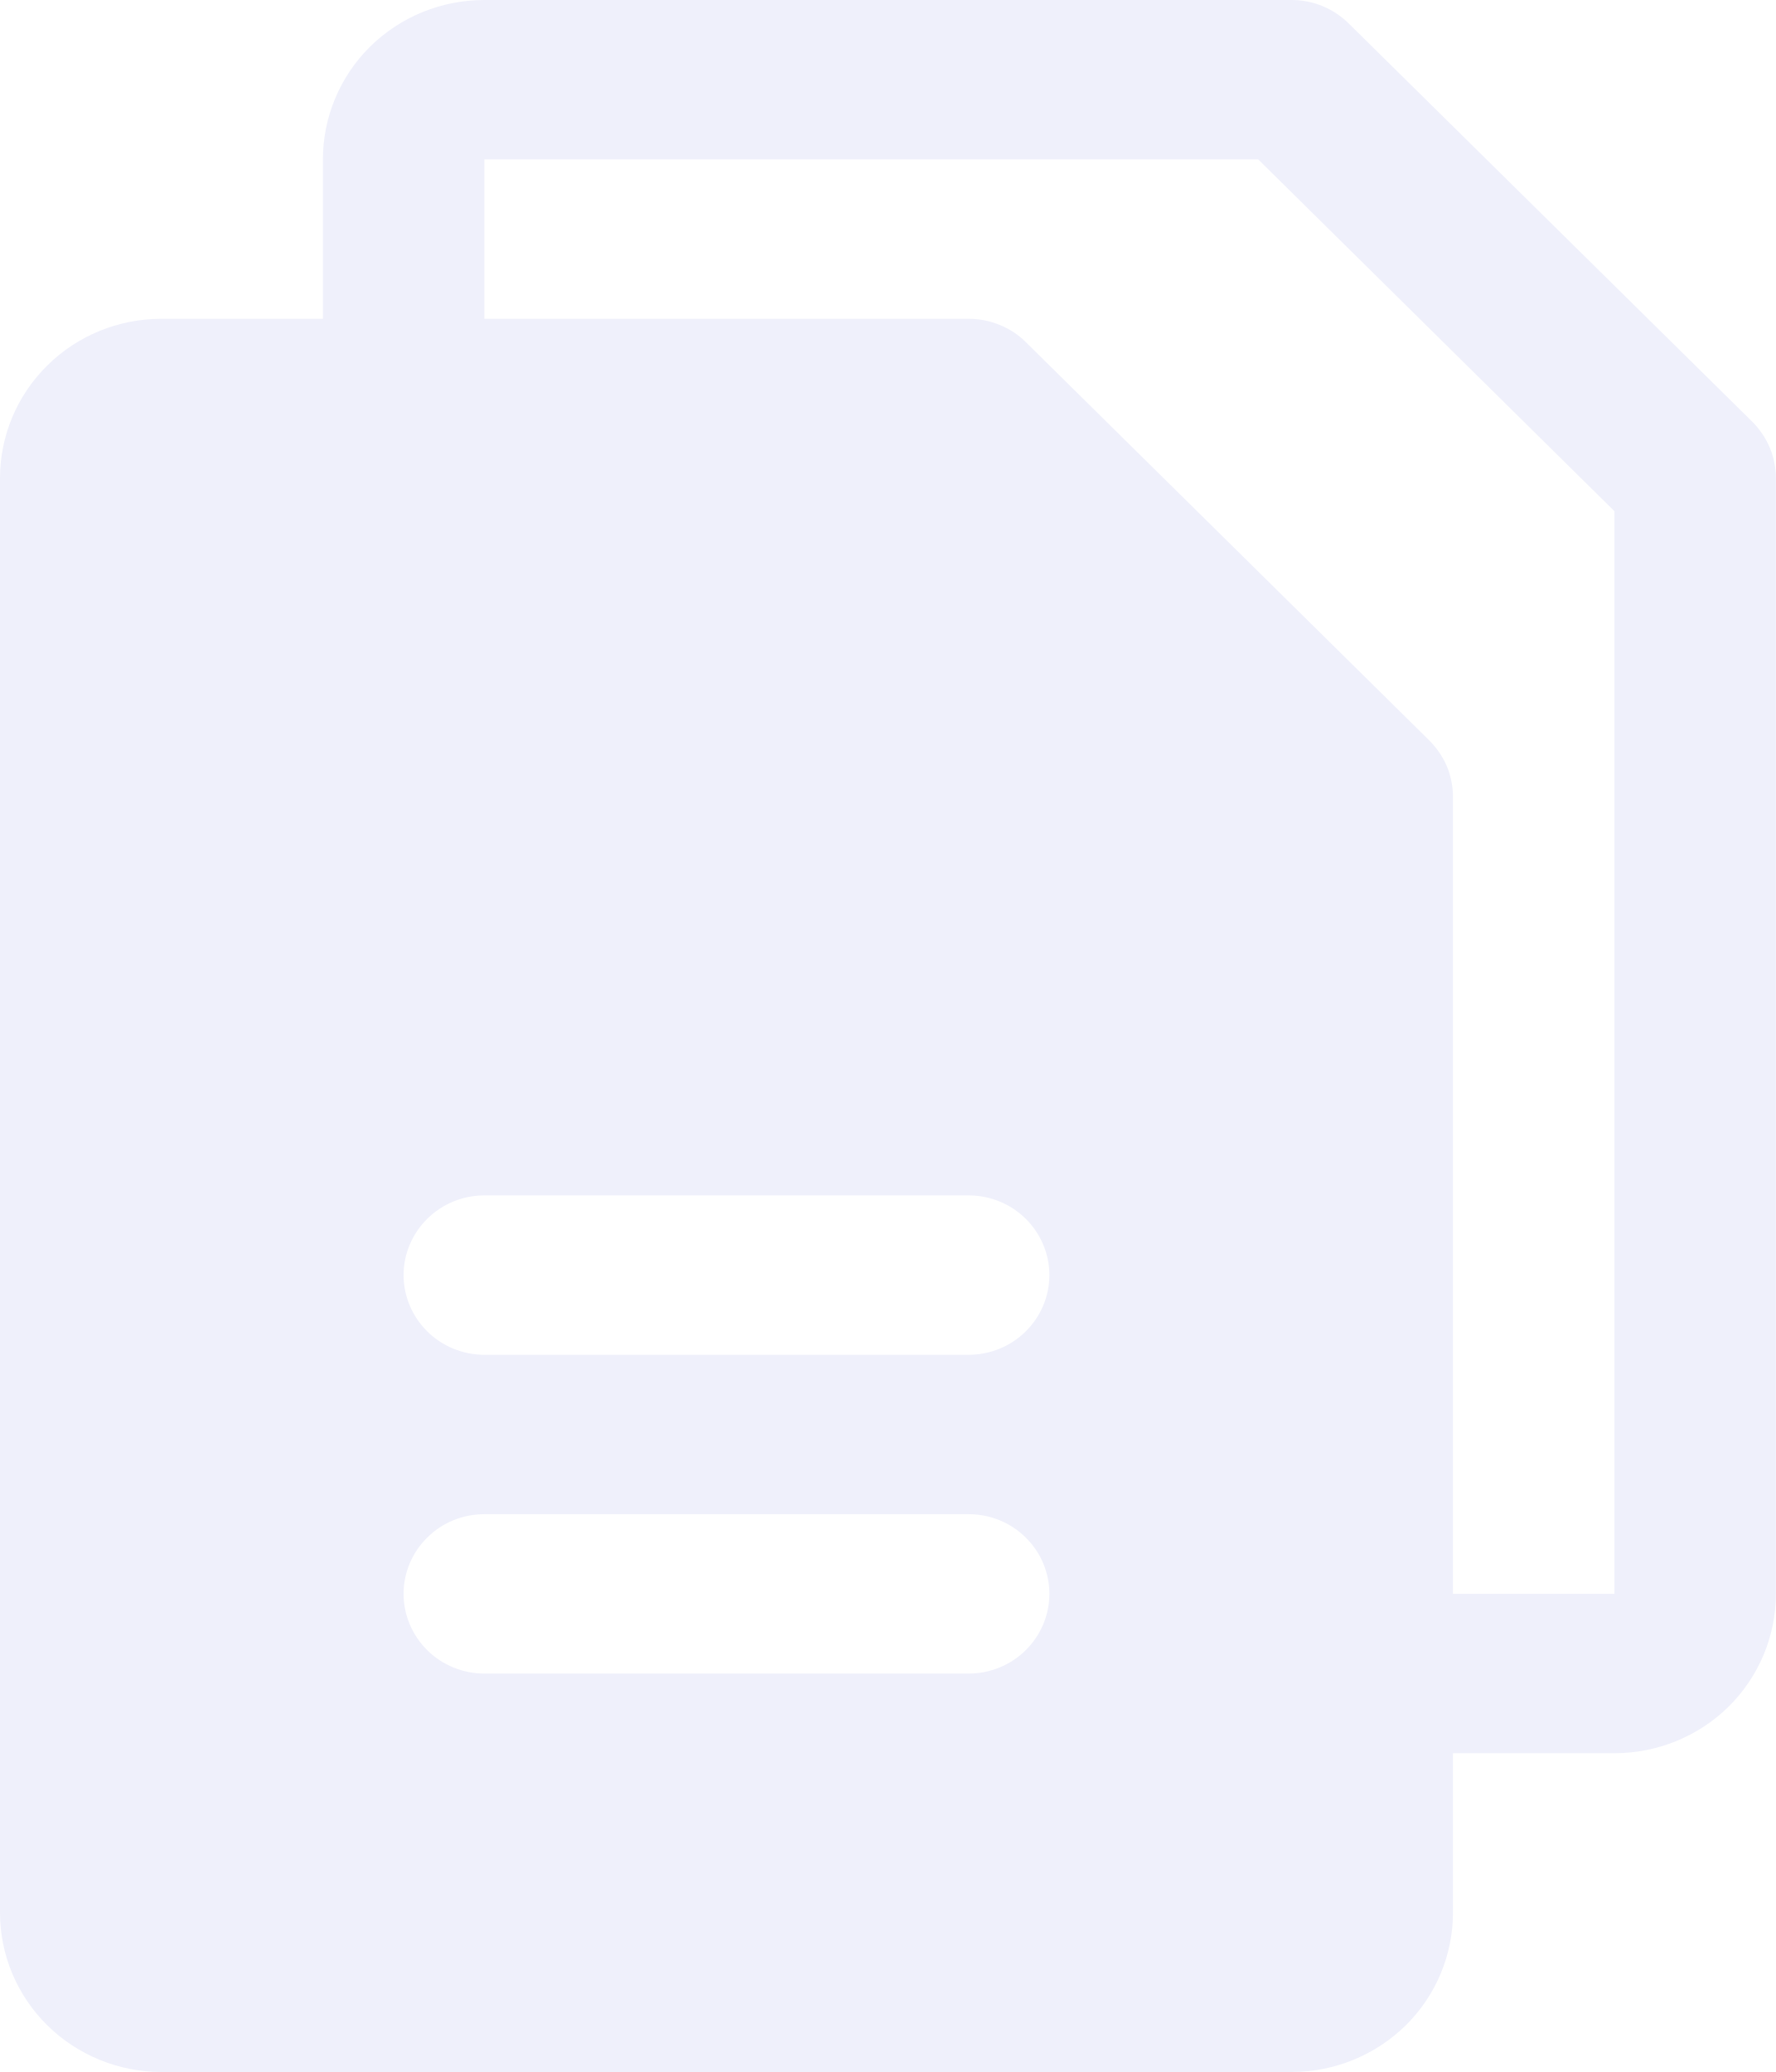
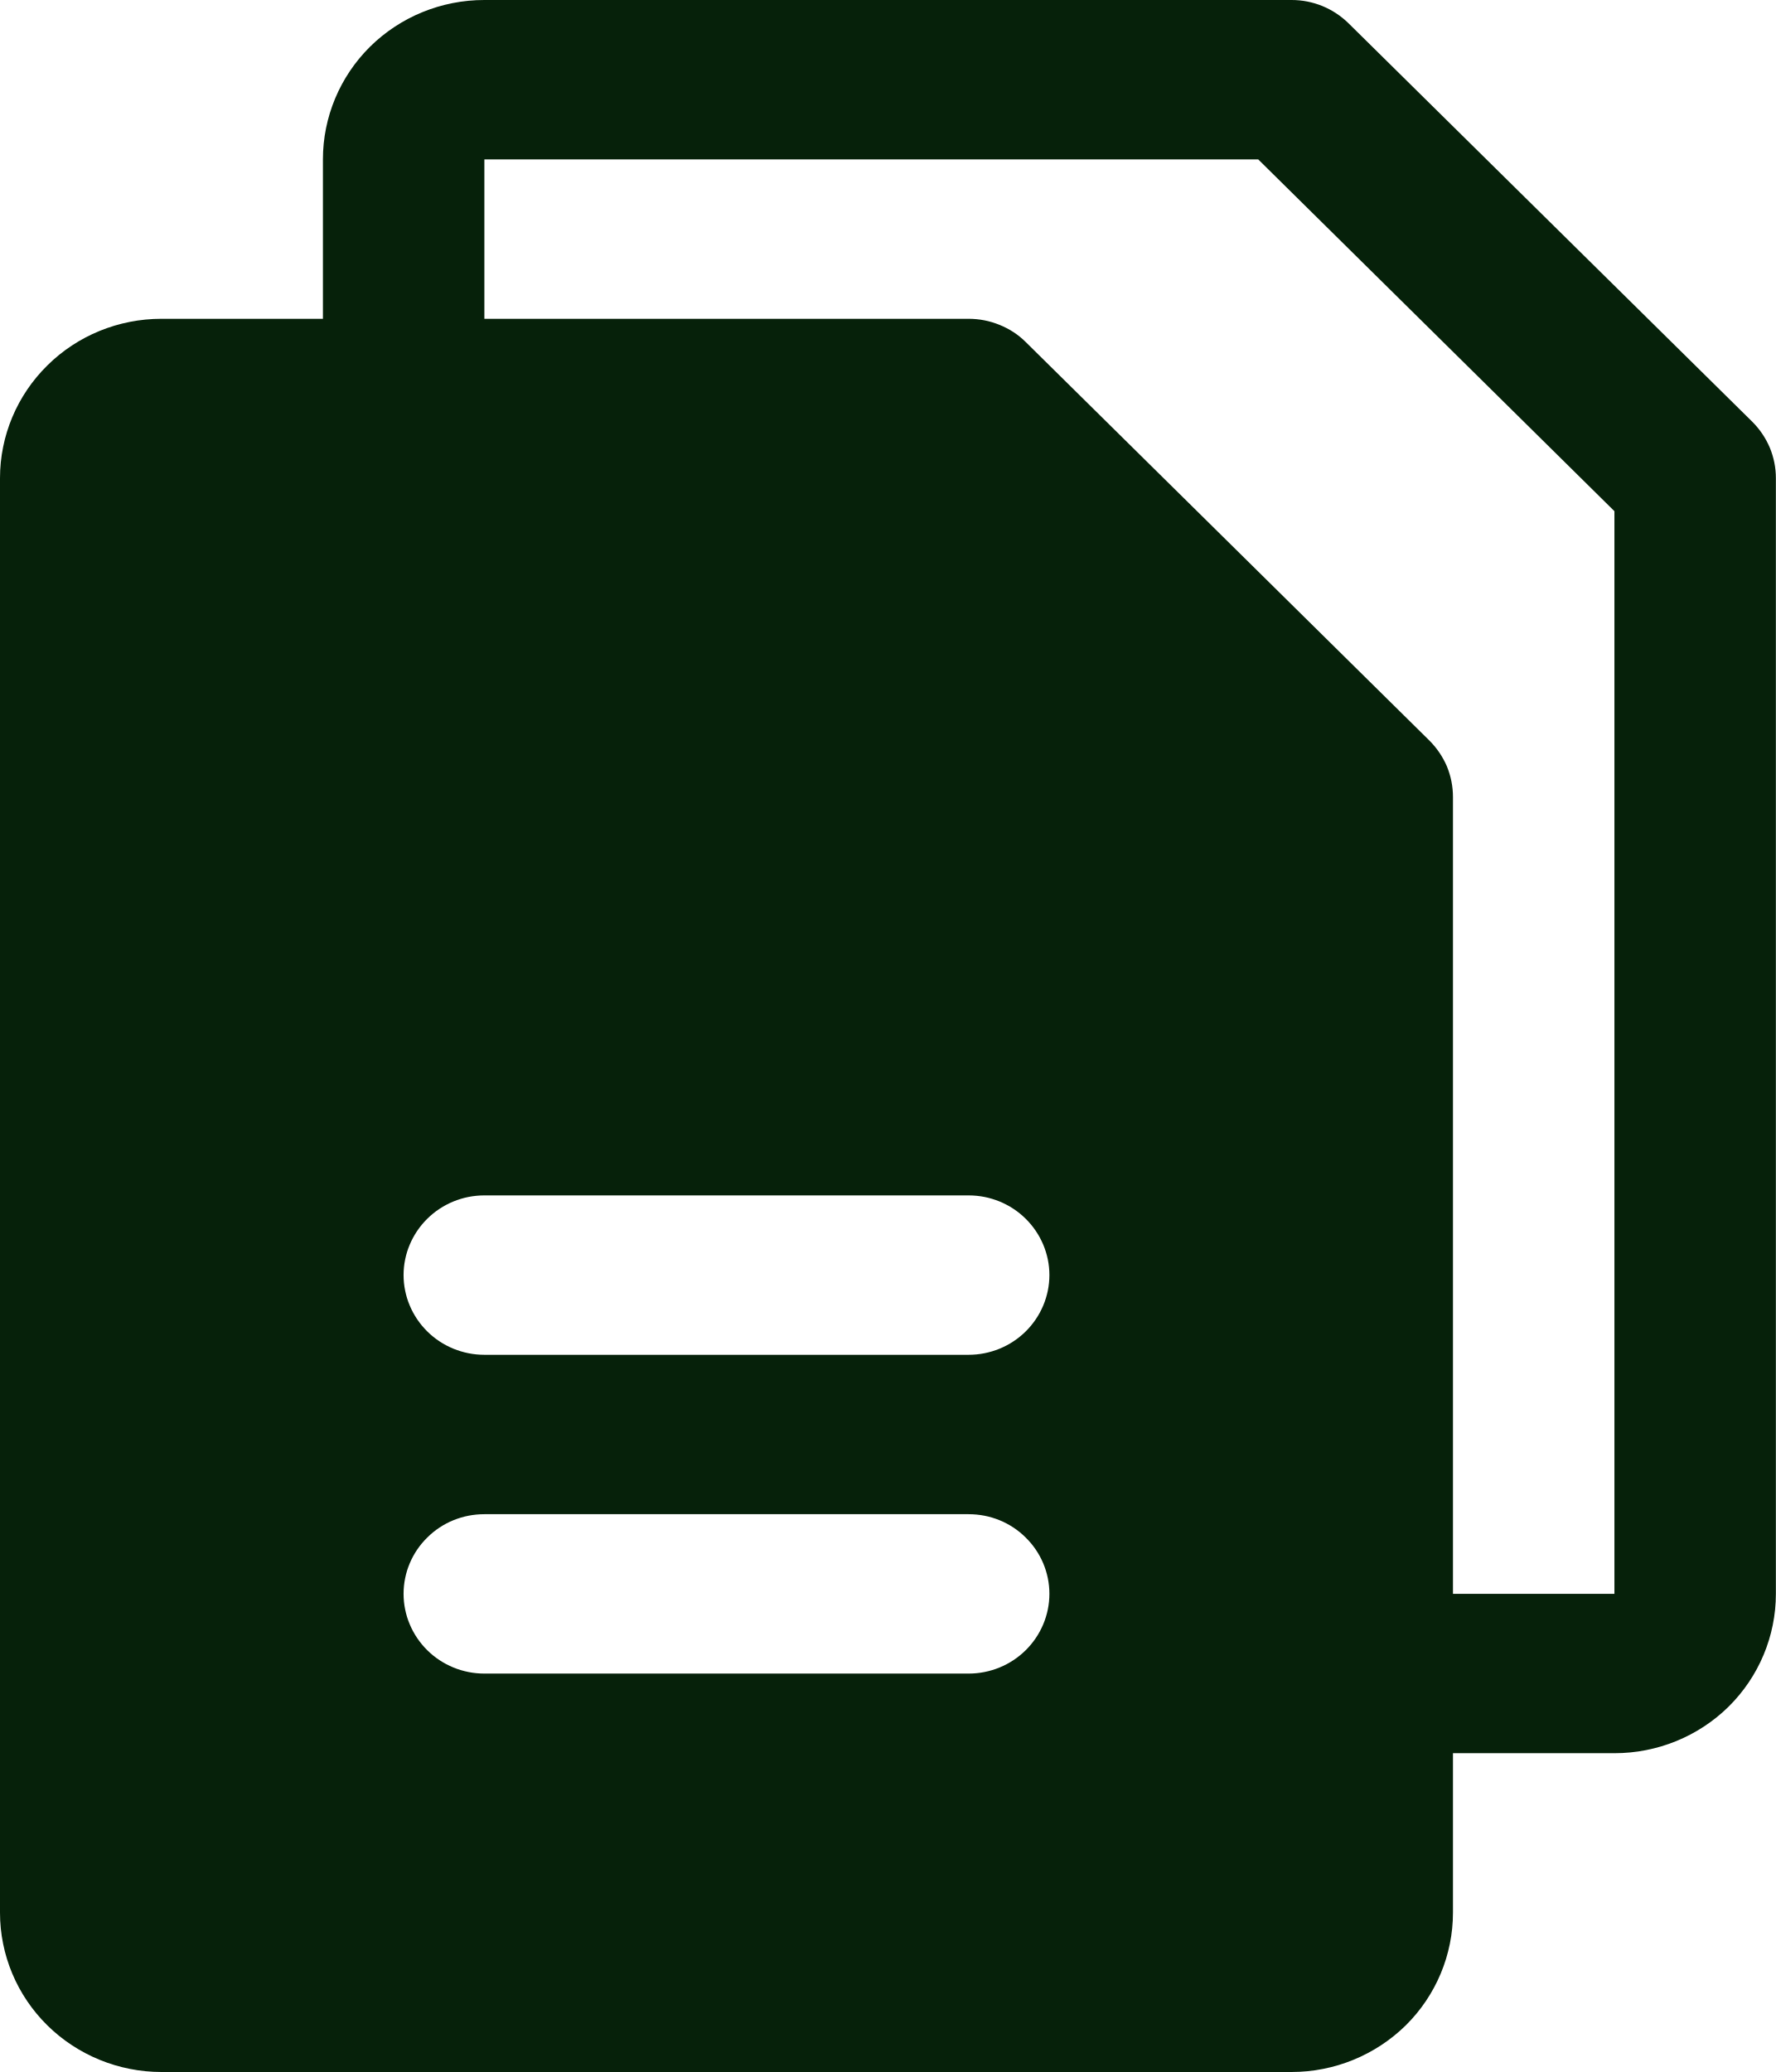
<svg xmlns="http://www.w3.org/2000/svg" width="12" height="14" viewBox="0 0 12 14" fill="none">
-   <path d="M11.841 2.85L9.113 0.158C9.062 0.108 9.002 0.068 8.936 0.041C8.87 0.014 8.799 -5.54539e-05 8.727 1.66491e-07H3.273C2.983 1.66491e-07 2.706 0.113 2.501 0.315C2.297 0.517 2.182 0.791 2.182 1.077V2.154H1.091C0.802 2.154 0.524 2.267 0.32 2.469C0.115 2.671 0 2.945 0 3.231V12.923C0 13.209 0.115 13.483 0.32 13.685C0.524 13.886 0.802 14 1.091 14H8.727C9.017 14 9.294 13.886 9.499 13.685C9.703 13.483 9.818 13.209 9.818 12.923V11.846H10.909C11.198 11.846 11.476 11.733 11.681 11.531C11.885 11.329 12 11.055 12 10.769V3.231C12 3.16 11.986 3.09 11.959 3.025C11.931 2.959 11.891 2.9 11.841 2.85ZM6.545 11.308H3.273C3.128 11.308 2.989 11.251 2.887 11.15C2.785 11.049 2.727 10.912 2.727 10.769C2.727 10.626 2.785 10.489 2.887 10.389C2.989 10.287 3.128 10.231 3.273 10.231H6.545C6.69 10.231 6.829 10.287 6.931 10.389C7.033 10.489 7.091 10.626 7.091 10.769C7.091 10.912 7.033 11.049 6.931 11.15C6.829 11.251 6.69 11.308 6.545 11.308ZM6.545 9.154H3.273C3.128 9.154 2.989 9.097 2.887 8.996C2.785 8.895 2.727 8.758 2.727 8.615C2.727 8.473 2.785 8.336 2.887 8.235C2.989 8.134 3.128 8.077 3.273 8.077H6.545C6.69 8.077 6.829 8.134 6.931 8.235C7.033 8.336 7.091 8.473 7.091 8.615C7.091 8.758 7.033 8.895 6.931 8.996C6.829 9.097 6.69 9.154 6.545 9.154ZM10.909 10.769H9.818V5.385C9.818 5.314 9.804 5.244 9.777 5.178C9.749 5.113 9.709 5.054 9.659 5.004L6.931 2.311C6.881 2.261 6.821 2.222 6.754 2.195C6.688 2.168 6.617 2.154 6.545 2.154H3.273V1.077H8.502L10.909 3.454V10.769Z" fill="#EFF0FB" />
+   <path d="M11.841 2.85L9.113 0.158C9.062 0.108 9.002 0.068 8.936 0.041C8.87 0.014 8.799 -5.54539e-05 8.727 1.66491e-07H3.273C2.983 1.66491e-07 2.706 0.113 2.501 0.315C2.297 0.517 2.182 0.791 2.182 1.077V2.154H1.091C0.802 2.154 0.524 2.267 0.32 2.469C0.115 2.671 0 2.945 0 3.231V12.923C0 13.209 0.115 13.483 0.32 13.685C0.524 13.886 0.802 14 1.091 14H8.727C9.017 14 9.294 13.886 9.499 13.685C9.703 13.483 9.818 13.209 9.818 12.923V11.846H10.909C11.198 11.846 11.476 11.733 11.681 11.531C11.885 11.329 12 11.055 12 10.769V3.231C12 3.16 11.986 3.09 11.959 3.025C11.931 2.959 11.891 2.9 11.841 2.85ZM6.545 11.308H3.273C3.128 11.308 2.989 11.251 2.887 11.15C2.785 11.049 2.727 10.912 2.727 10.769C2.727 10.626 2.785 10.489 2.887 10.389C2.989 10.287 3.128 10.231 3.273 10.231H6.545C6.69 10.231 6.829 10.287 6.931 10.389C7.033 10.489 7.091 10.626 7.091 10.769C7.091 10.912 7.033 11.049 6.931 11.15C6.829 11.251 6.69 11.308 6.545 11.308ZM6.545 9.154H3.273C3.128 9.154 2.989 9.097 2.887 8.996C2.785 8.895 2.727 8.758 2.727 8.615C2.727 8.473 2.785 8.336 2.887 8.235C2.989 8.134 3.128 8.077 3.273 8.077H6.545C6.69 8.077 6.829 8.134 6.931 8.235C7.033 8.336 7.091 8.473 7.091 8.615C7.091 8.758 7.033 8.895 6.931 8.996C6.829 9.097 6.69 9.154 6.545 9.154ZM10.909 10.769H9.818V5.385C9.818 5.314 9.804 5.244 9.777 5.178C9.749 5.113 9.709 5.054 9.659 5.004L6.931 2.311C6.881 2.261 6.821 2.222 6.754 2.195C6.688 2.168 6.617 2.154 6.545 2.154H3.273V1.077H8.502L10.909 3.454V10.769Z" fill="#06210a" />
</svg>
